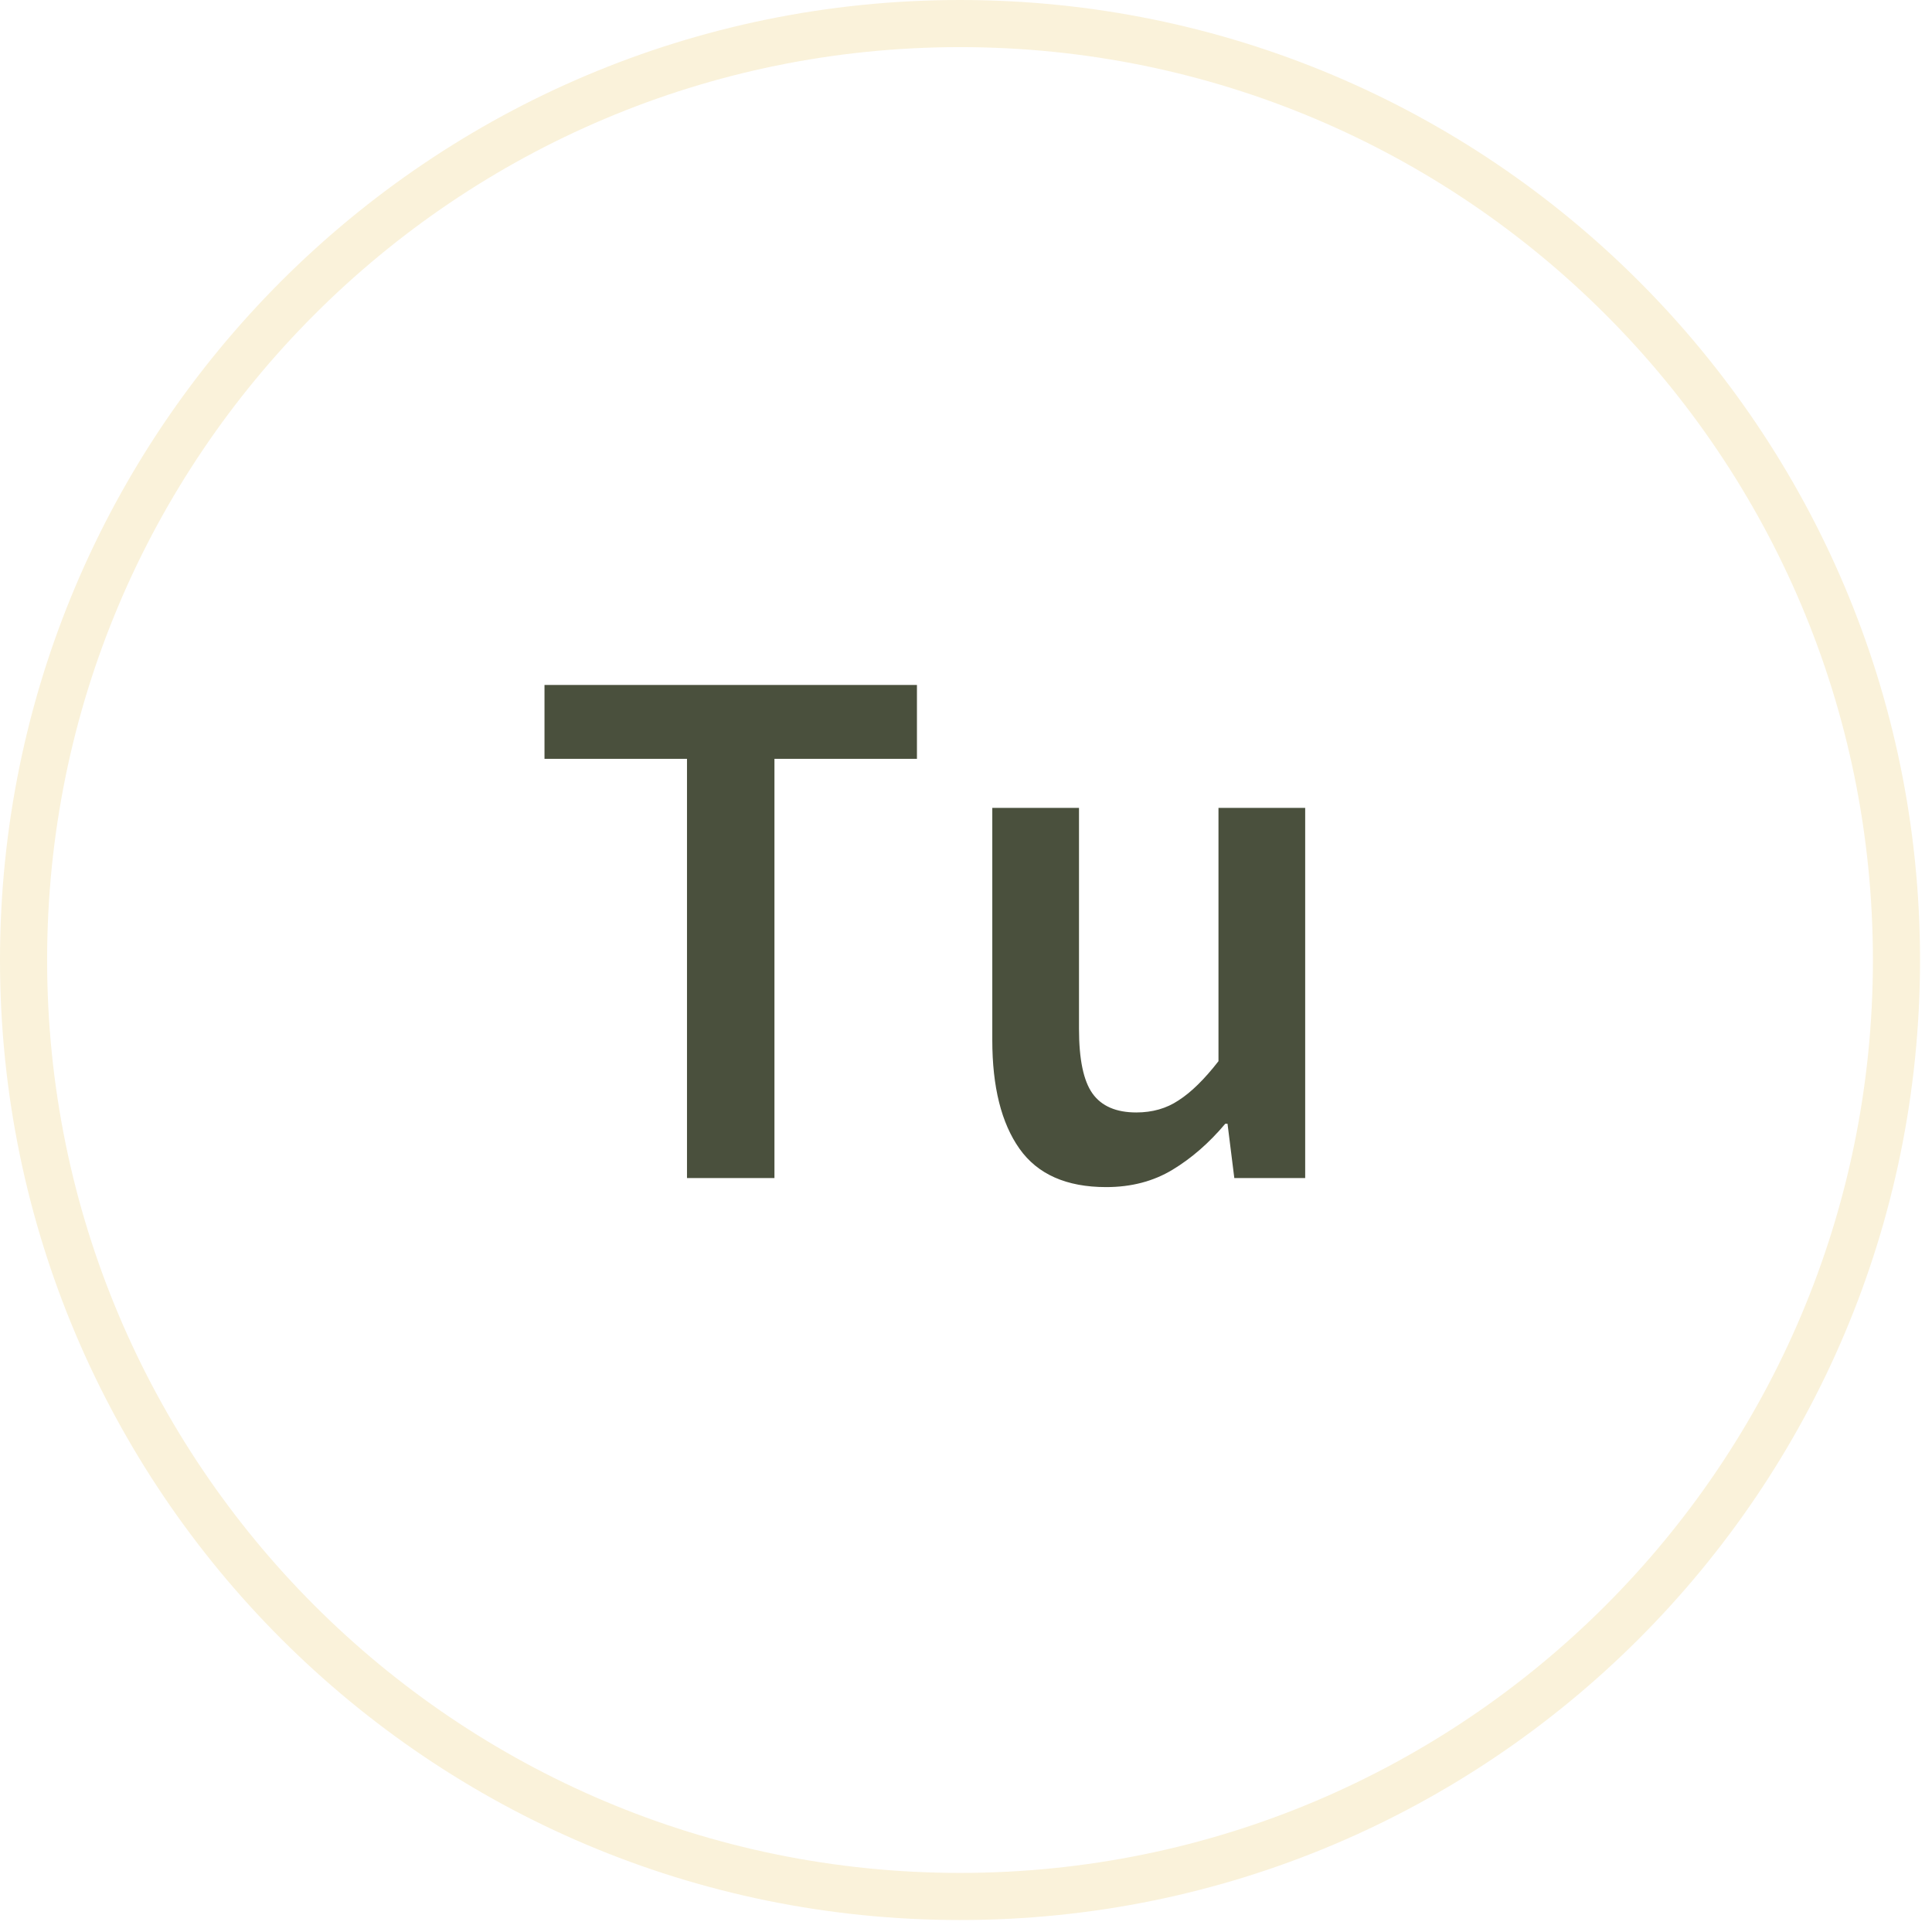
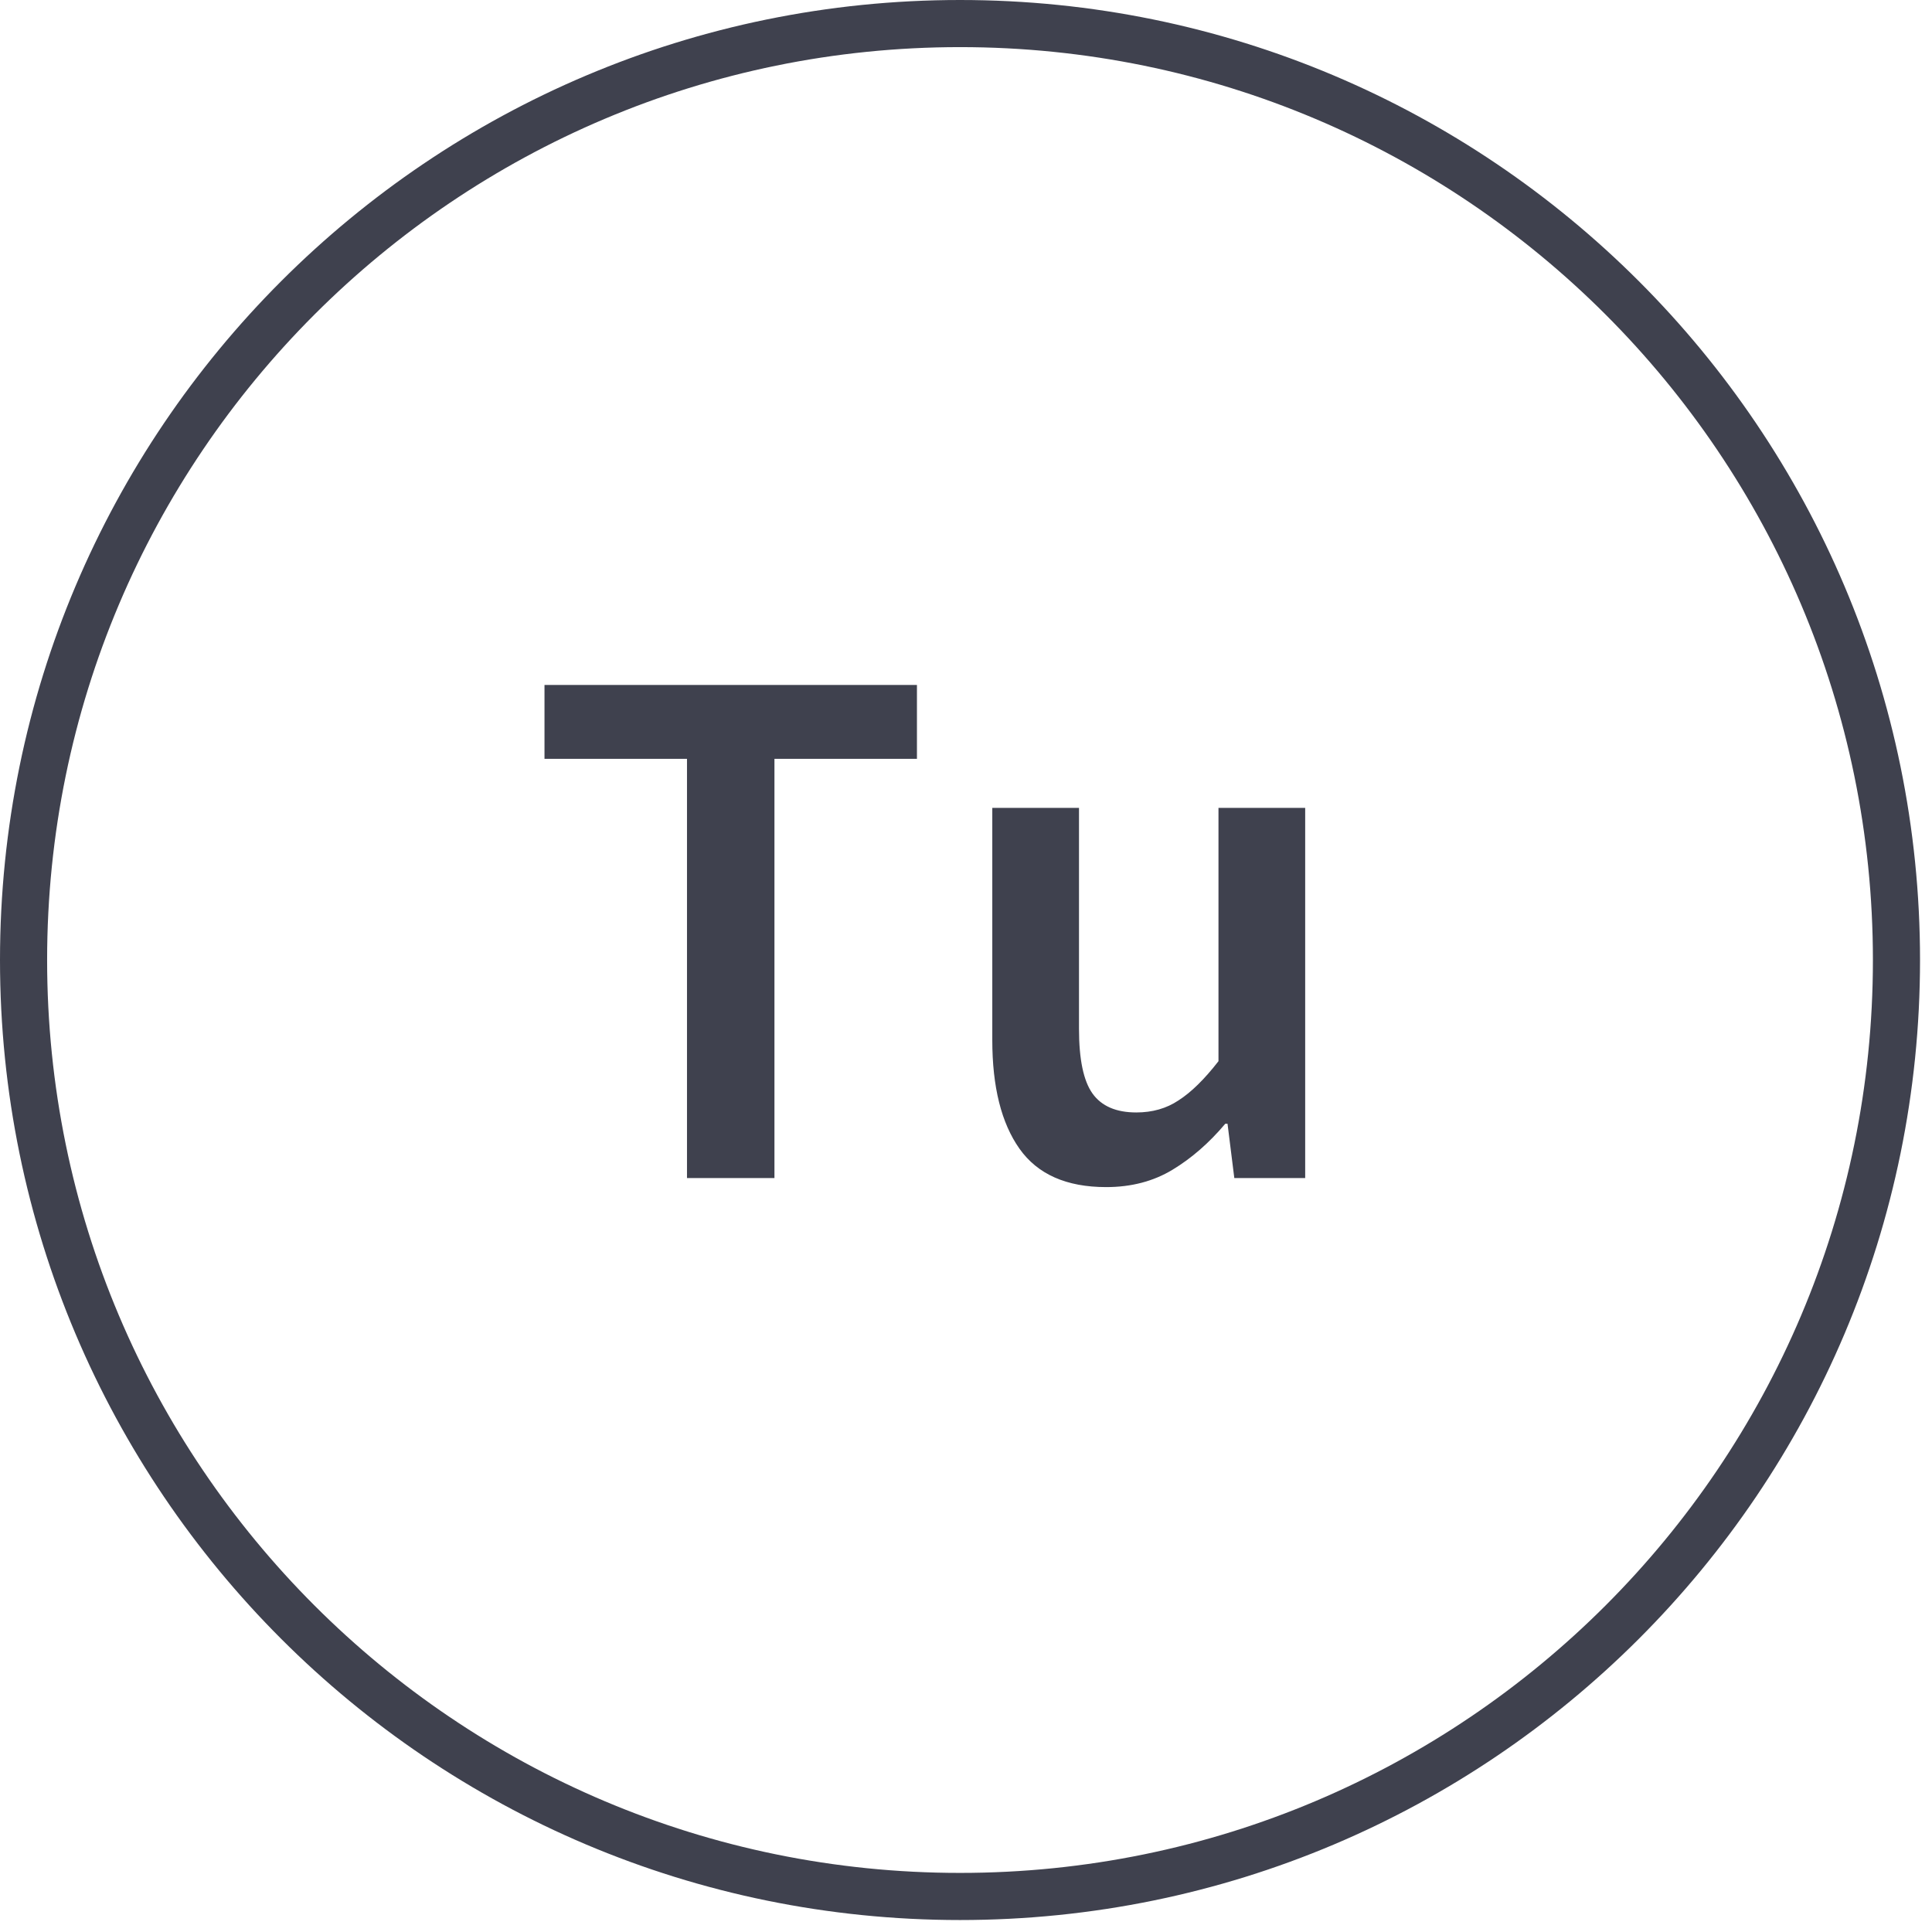
<svg xmlns="http://www.w3.org/2000/svg" width="41" height="41" viewBox="0 0 41 41" fill="none">
-   <path d="M14.579 25V16.104H11.555V14.536H19.459V16.104H16.435V25H14.579ZM23.474 25.192C22.632 25.192 22.018 24.92 21.634 24.376C21.25 23.832 21.058 23.064 21.058 22.072V17.144H22.898V21.832C22.898 22.483 22.994 22.941 23.186 23.208C23.378 23.475 23.688 23.608 24.114 23.608C24.456 23.608 24.754 23.523 25.01 23.352C25.277 23.181 25.56 22.904 25.858 22.52V17.144H27.698V25H26.194L26.05 23.848H26.002C25.661 24.253 25.288 24.579 24.882 24.824C24.477 25.069 24.008 25.192 23.474 25.192Z" fill="#4A503D" />
-   <circle cx="20.373" cy="20.373" r="19.873" stroke="#FAF2DA" />
+   <path d="M14.579 25V16.104H11.555V14.536H19.459V16.104H16.435V25H14.579ZM23.474 25.192C22.632 25.192 22.018 24.92 21.634 24.376C21.25 23.832 21.058 23.064 21.058 22.072V17.144H22.898V21.832C22.898 22.483 22.994 22.941 23.186 23.208C23.378 23.475 23.688 23.608 24.114 23.608C24.456 23.608 24.754 23.523 25.01 23.352C25.277 23.181 25.56 22.904 25.858 22.52V17.144H27.698V25H26.194L26.05 23.848H26.002C25.661 24.253 25.288 24.579 24.882 24.824C24.477 25.069 24.008 25.192 23.474 25.192Z" fill="#3F414E" />
+   <circle cx="20.373" cy="20.373" r="19.873" stroke="#3F414E" />
</svg>
